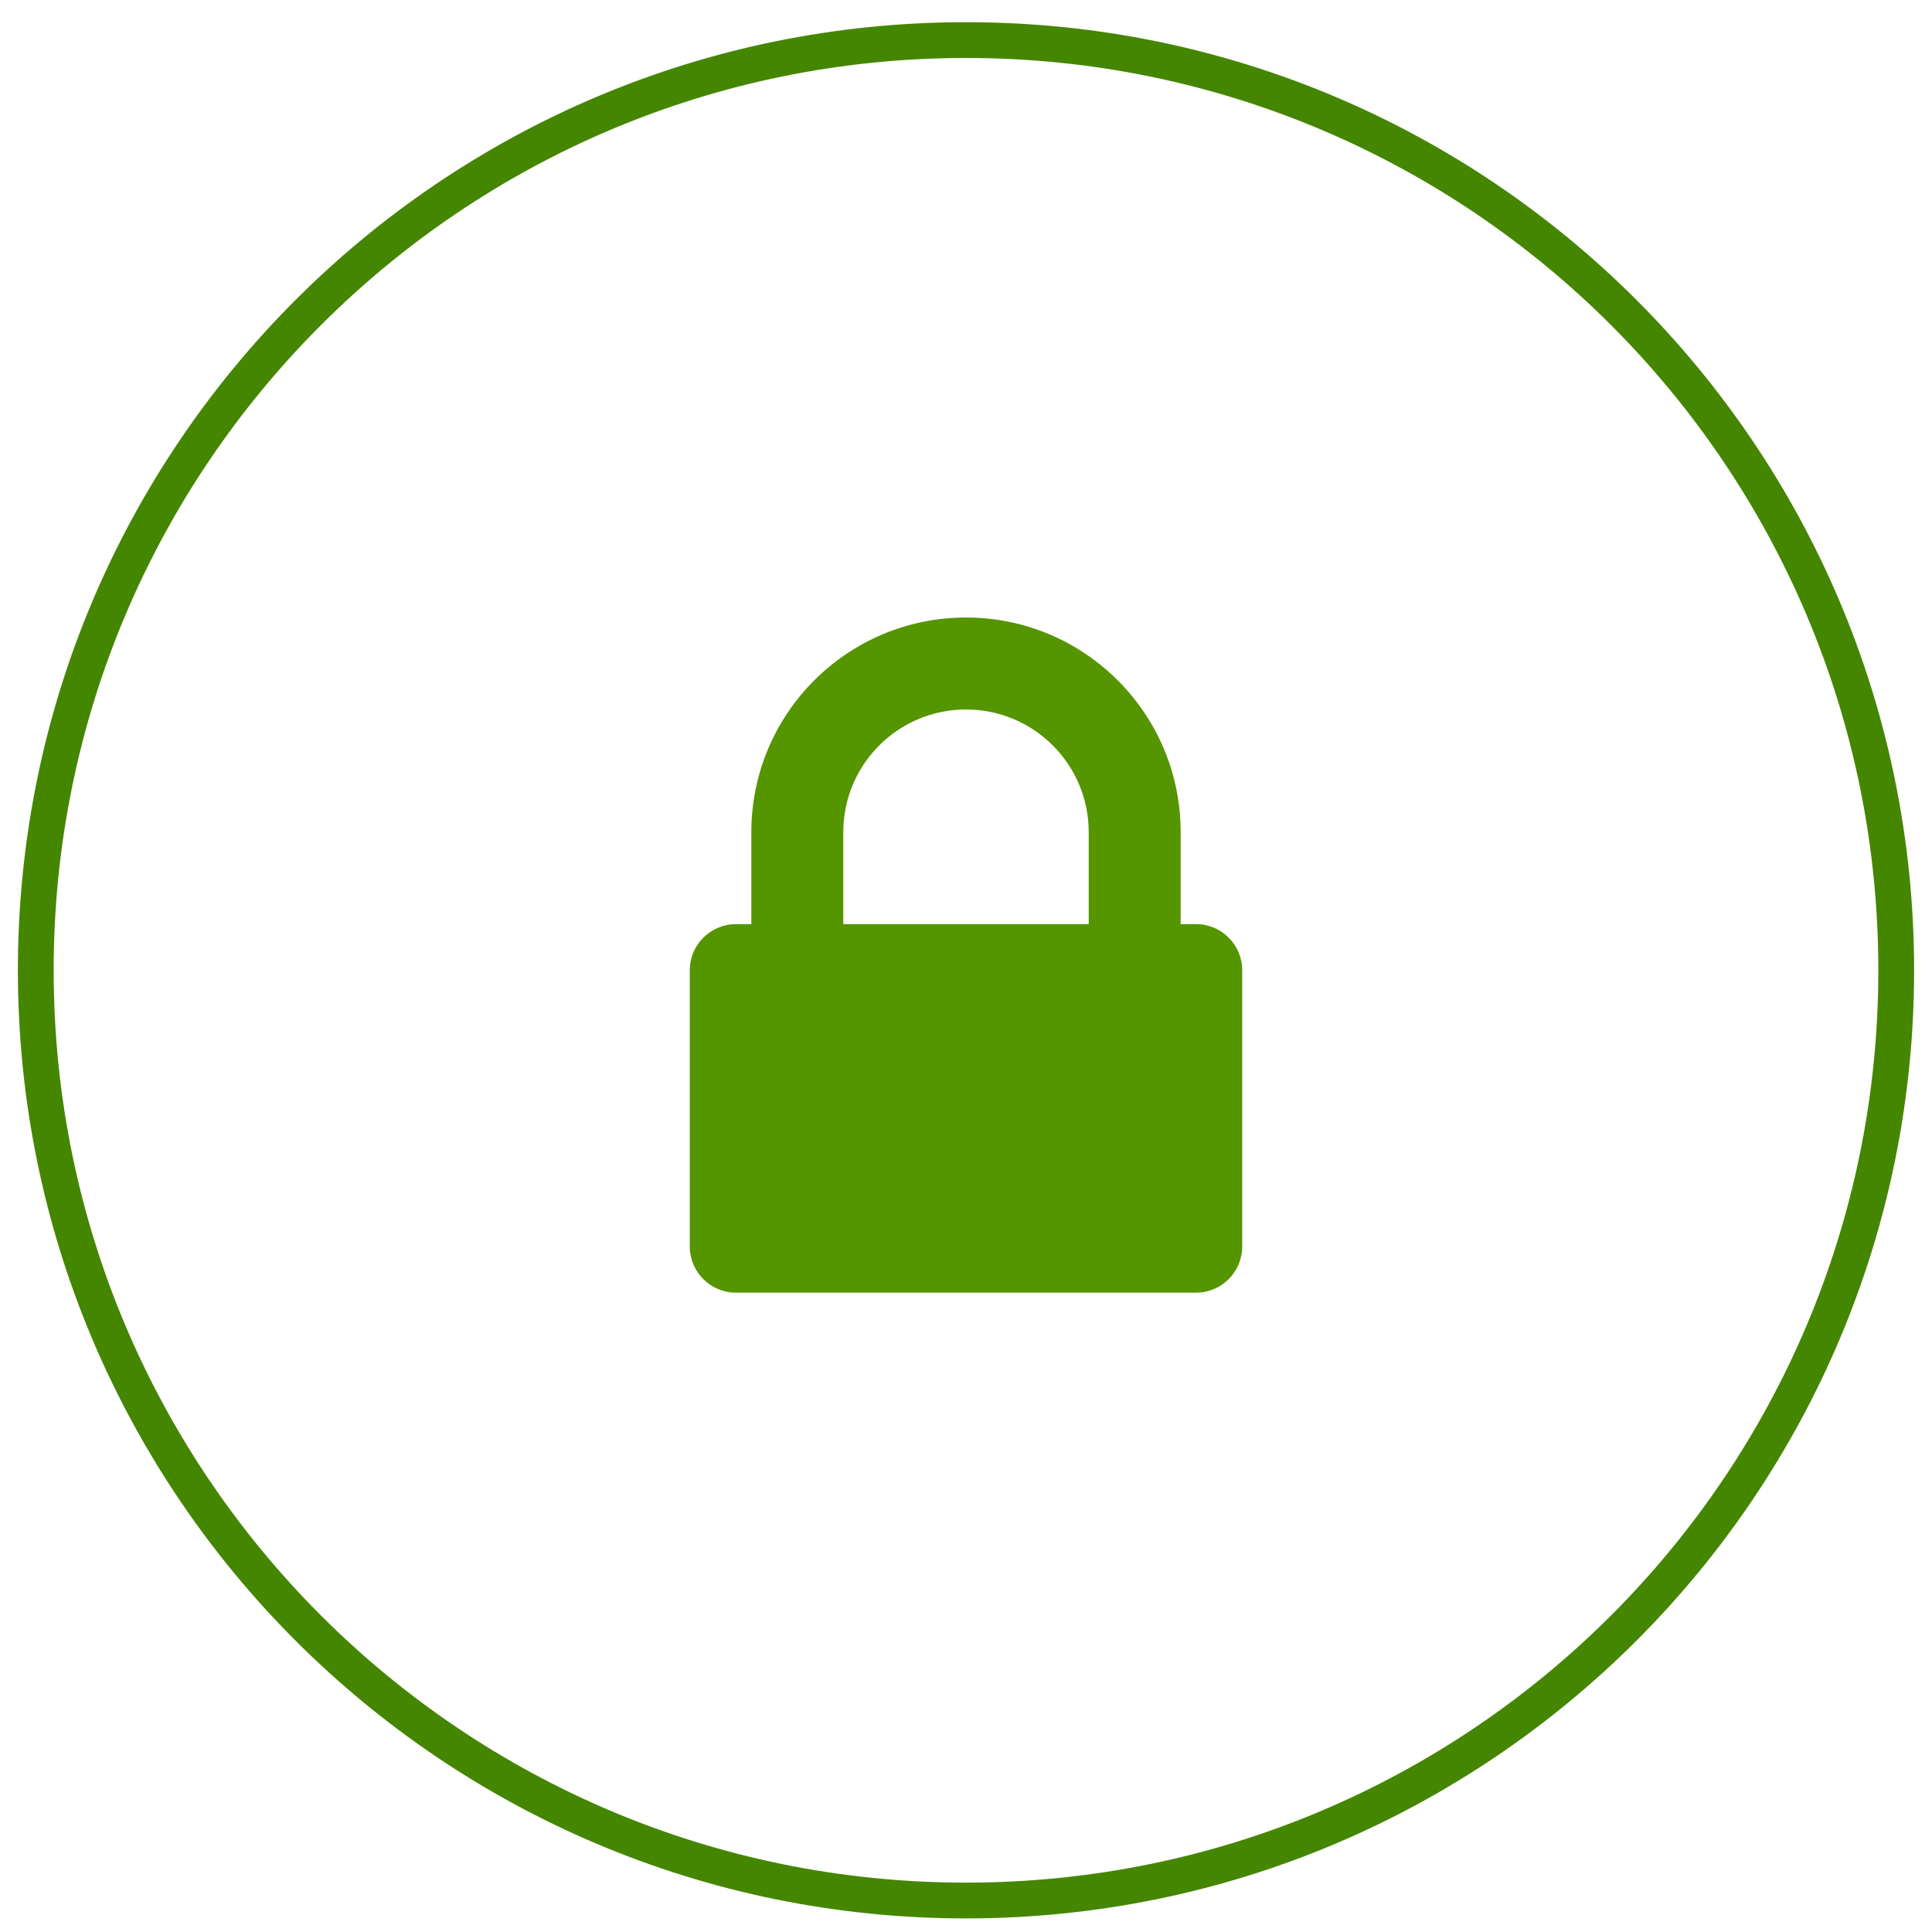
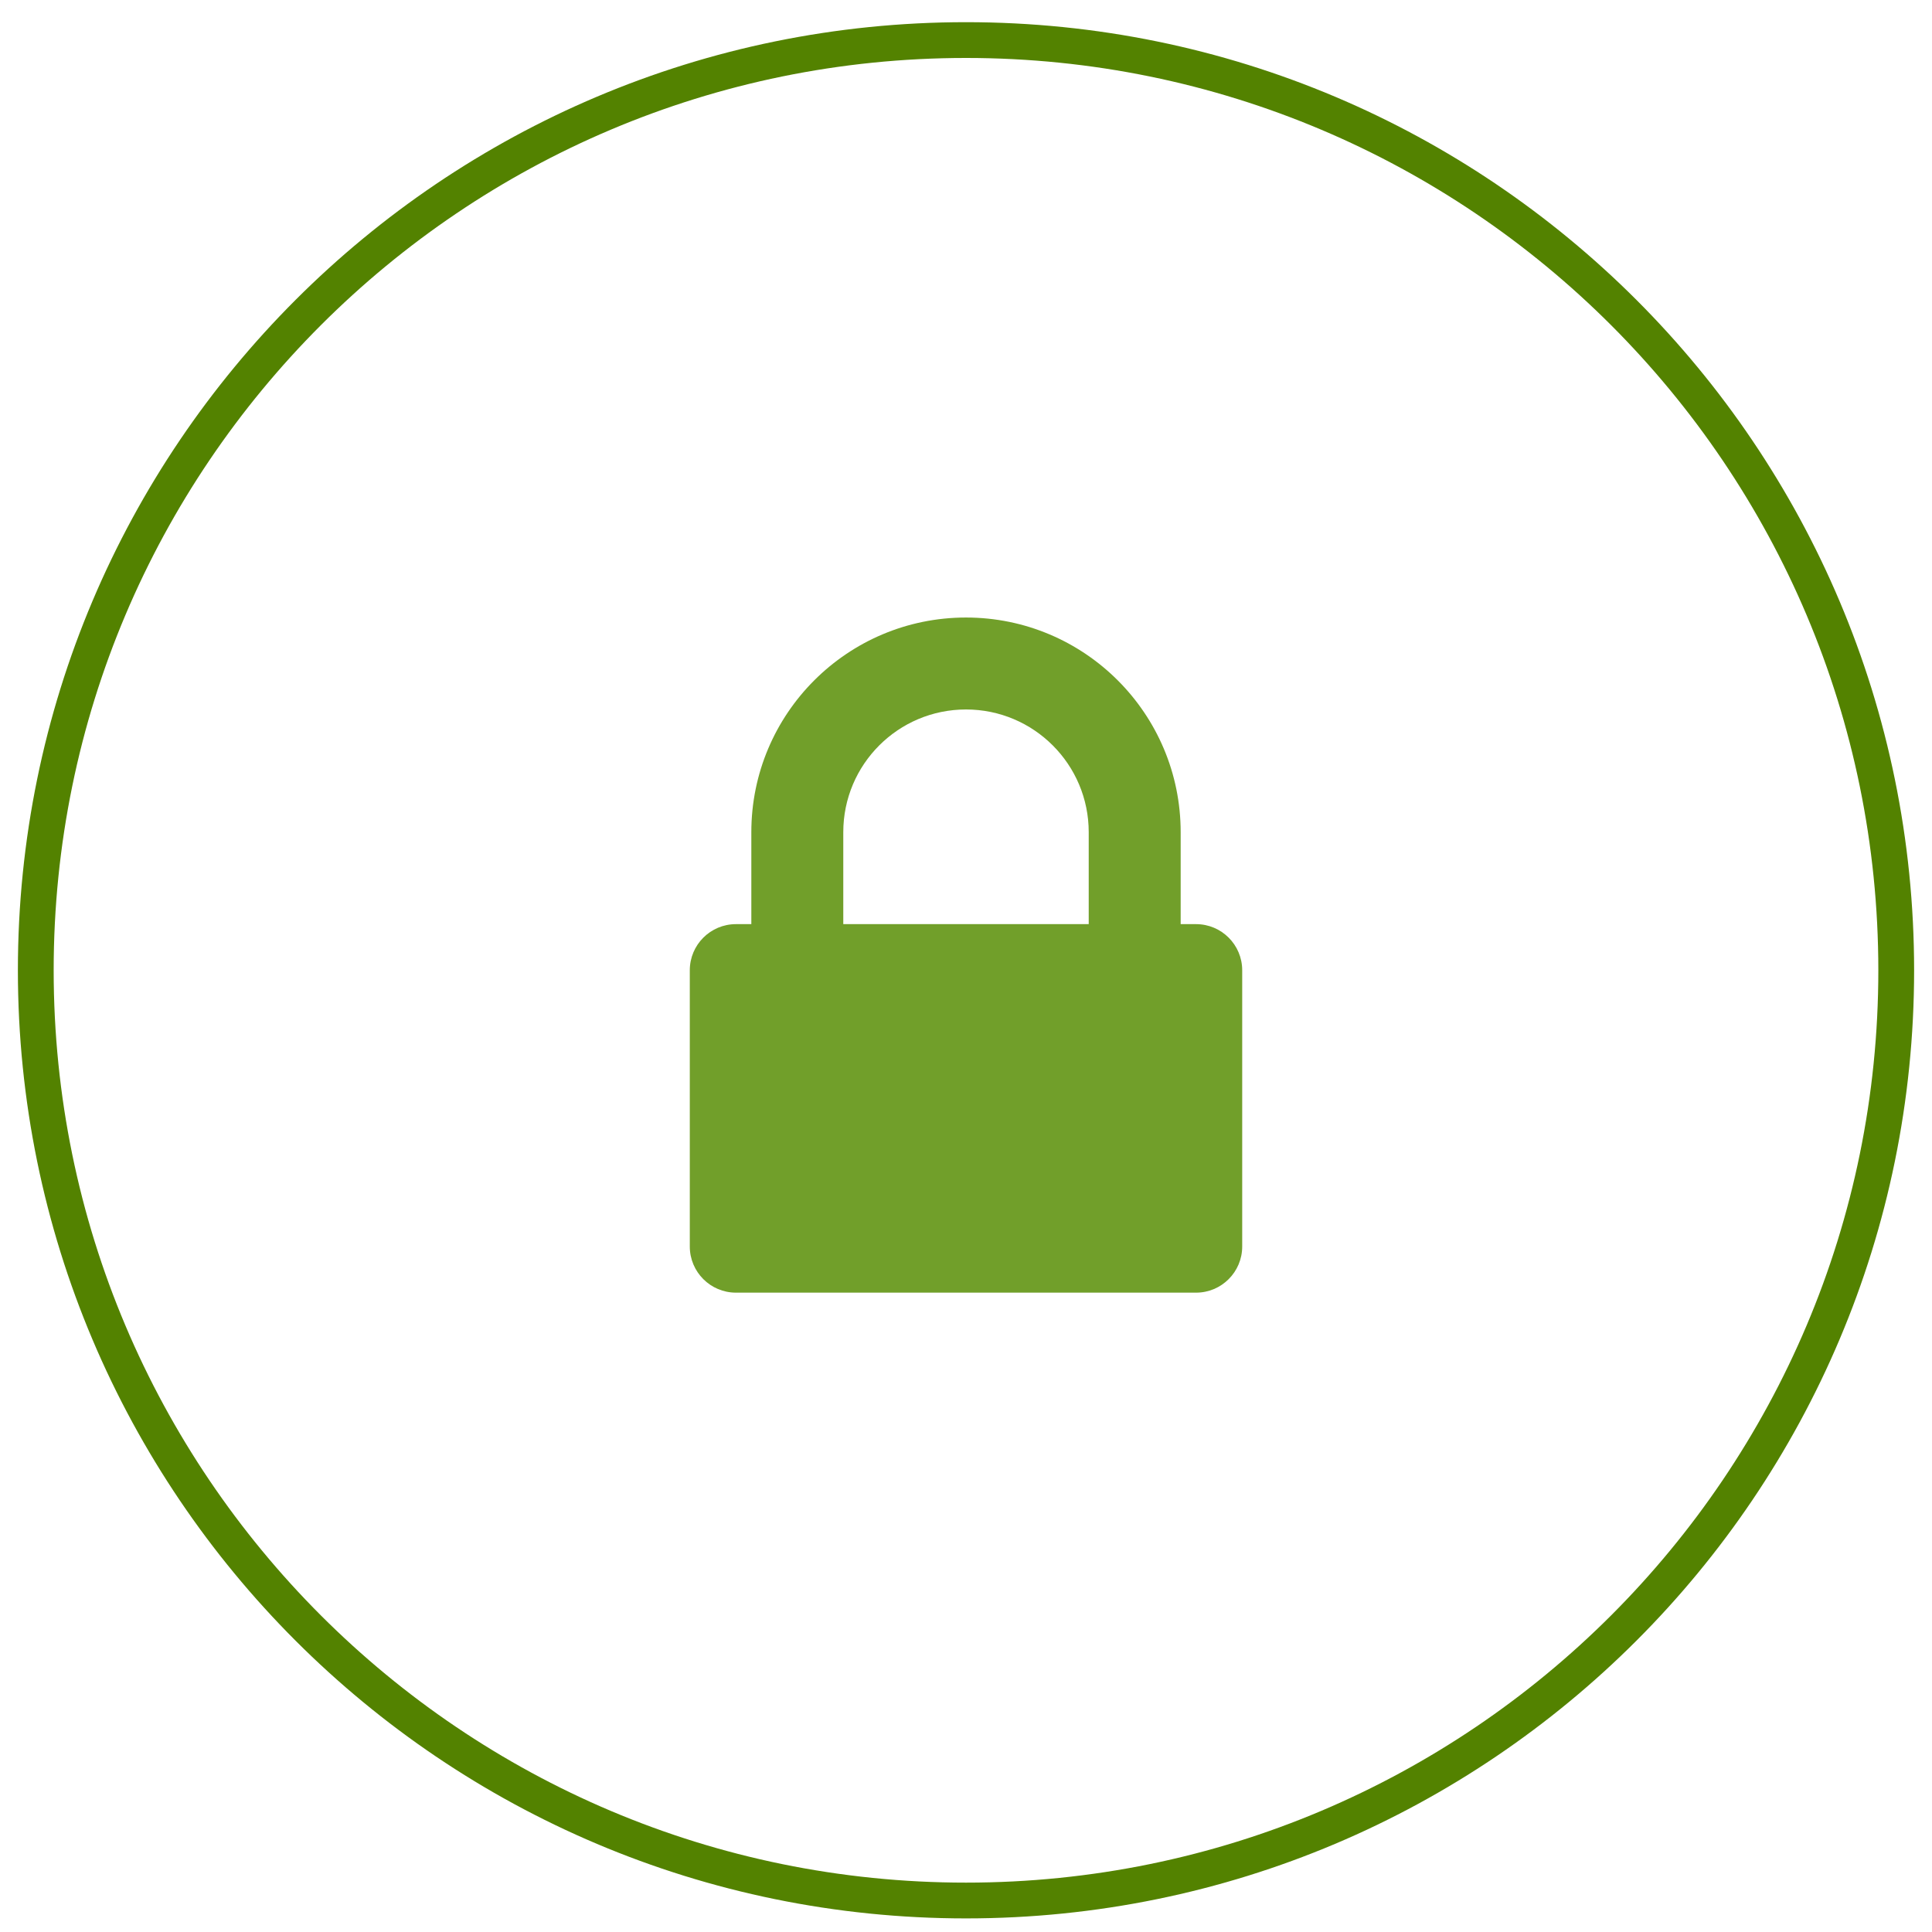
<svg xmlns="http://www.w3.org/2000/svg" id="Layer_1" data-name="Layer 1" viewBox="0 0 54 54">
  <defs>
-     <style>.cls-1{fill:#549500;}.cls-2{fill:none;stroke:#458600;stroke-miterlimit:10;}</style>
+     <style>.cls-1{fill:#719f2a;}.cls-2{fill:none;stroke:#538200;stroke-miterlimit:10;}</style>
  </defs>
  <path class="cls-1" d="M34.72,34.84a1.29,1.29,0,0,1-1.29,1.29H20.57a1.29,1.29,0,0,1-1.29-1.29V27.12a1.29,1.29,0,0,1,1.29-1.29H21V23.26a6,6,0,0,1,12,0v2.57h0.43a1.29,1.29,0,0,1,1.29,1.29v7.72Zm-4.29-9V23.26a3.43,3.43,0,0,0-6.86,0v2.57h6.86Z" />
  <circle class="cls-2" cx="27" cy="27.12" r="26" />
</svg>
